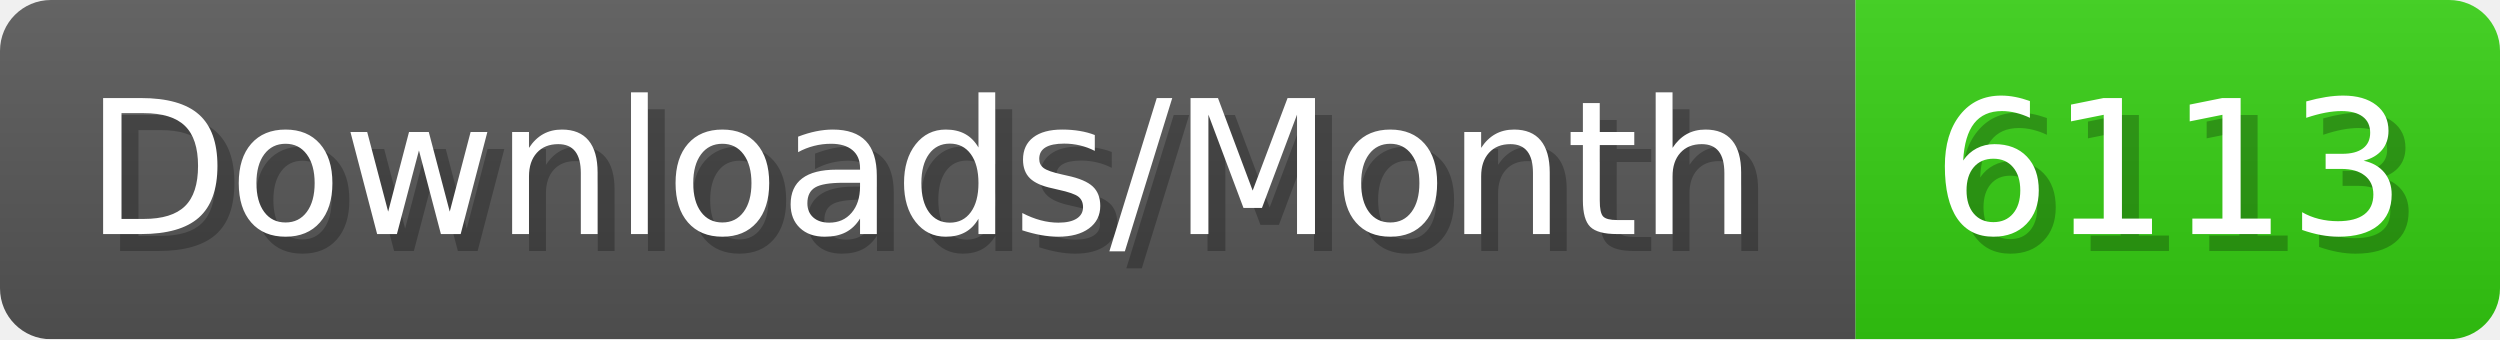
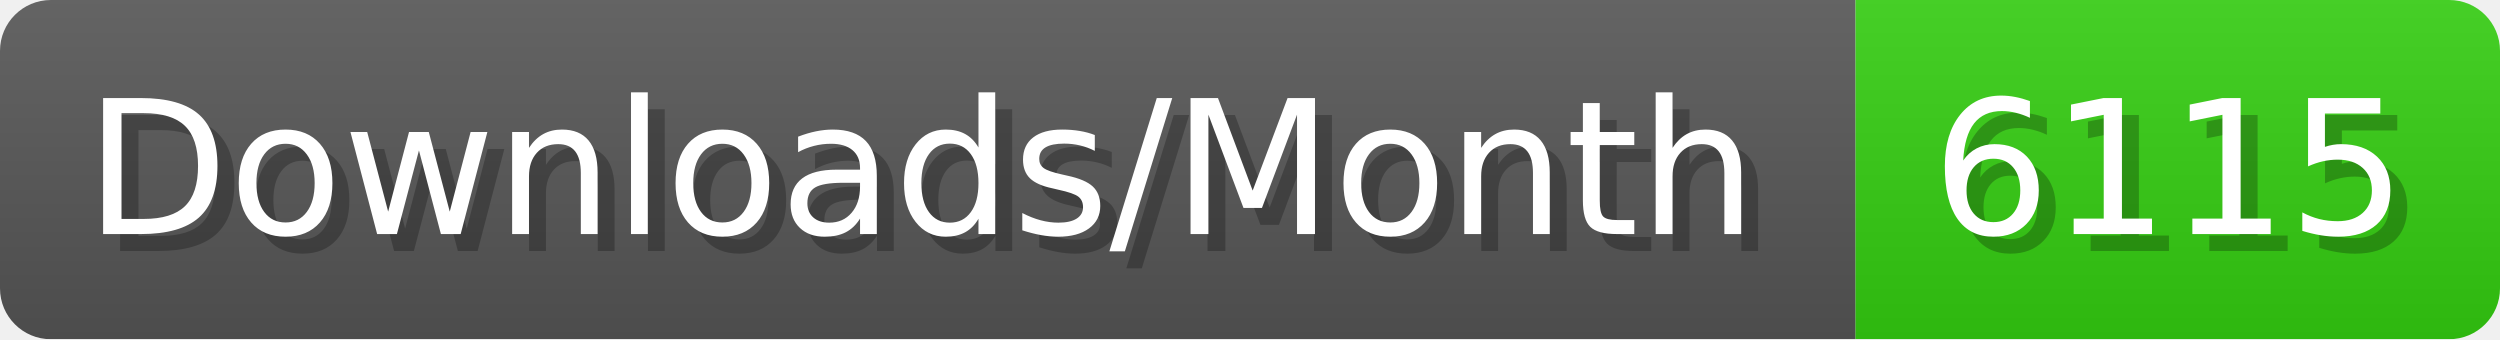
- <svg xmlns="http://www.w3.org/2000/svg" width="147.4" height="20" viewBox="0 0 1474 200" role="img" aria-label="Downloads/Month: 6113">
+ <svg xmlns="http://www.w3.org/2000/svg" width="147.4" height="20" viewBox="0 0 1474 200" role="img" aria-label="Downloads/Month: 6115">
  <linearGradient id="YlXUI" x2="0" y2="100%">
    <stop offset="0" stop-opacity=".1" stop-color="#EEE" />
    <stop offset="1" stop-opacity=".1" />
  </linearGradient>
  <mask id="JHhop">
    <rect width="1474" height="200" rx="30" fill="#FFF" />
  </mask>
  <g mask="url(#JHhop)">
    <rect width="1094" height="200" fill="#555" />
    <rect width="380" height="200" fill="#3C1" x="1094" />
    <rect width="1474" height="200" fill="url(#YlXUI)" />
  </g>
  <g aria-hidden="true" fill="#fff" text-anchor="start" font-family="Verdana,DejaVu Sans,sans-serif" font-size="110">
    <text x="60" y="148" textLength="994" fill="#000" opacity="0.25">Downloads/Month</text>
    <text x="50" y="138" textLength="994">Downloads/Month</text>
-     <text x="1149" y="148" textLength="280" fill="#000" opacity="0.25">6113</text>
-     <text x="1139" y="138" textLength="280">6113</text>
+     <text x="1149" y="148" textLength="280" fill="#000" opacity="0.25">6115</text>
+     <text x="1139" y="138" textLength="280">6115</text>
  </g>
</svg>
